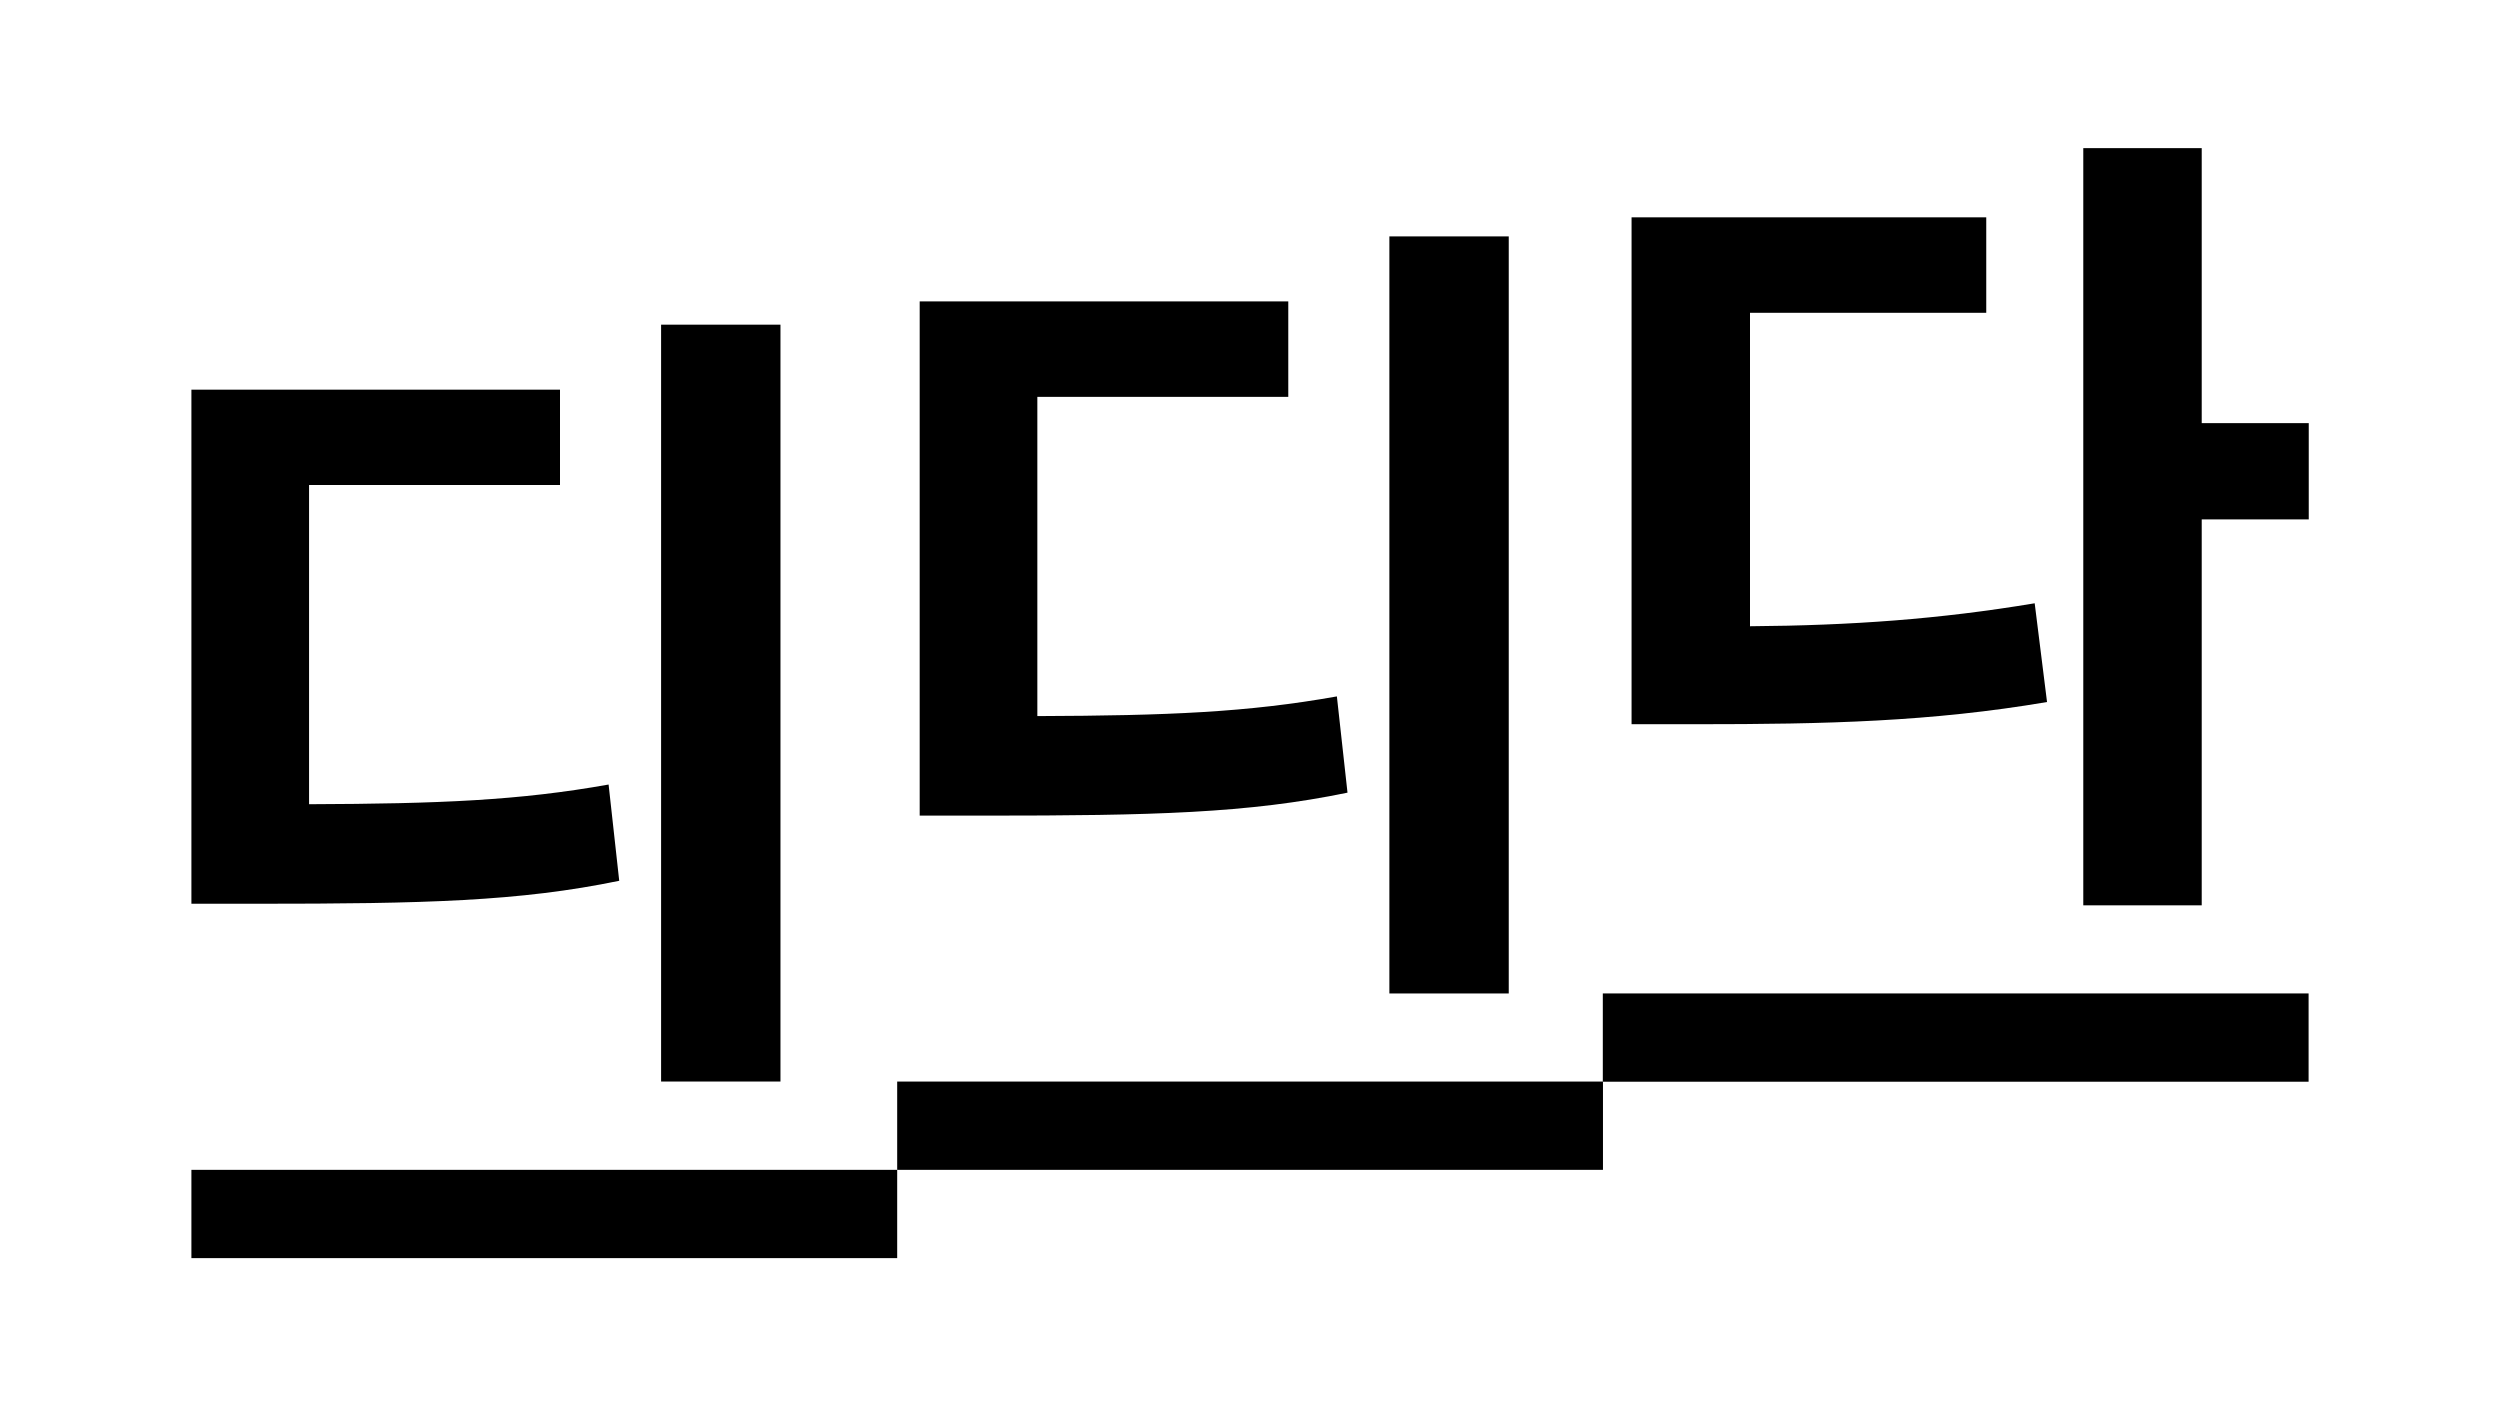
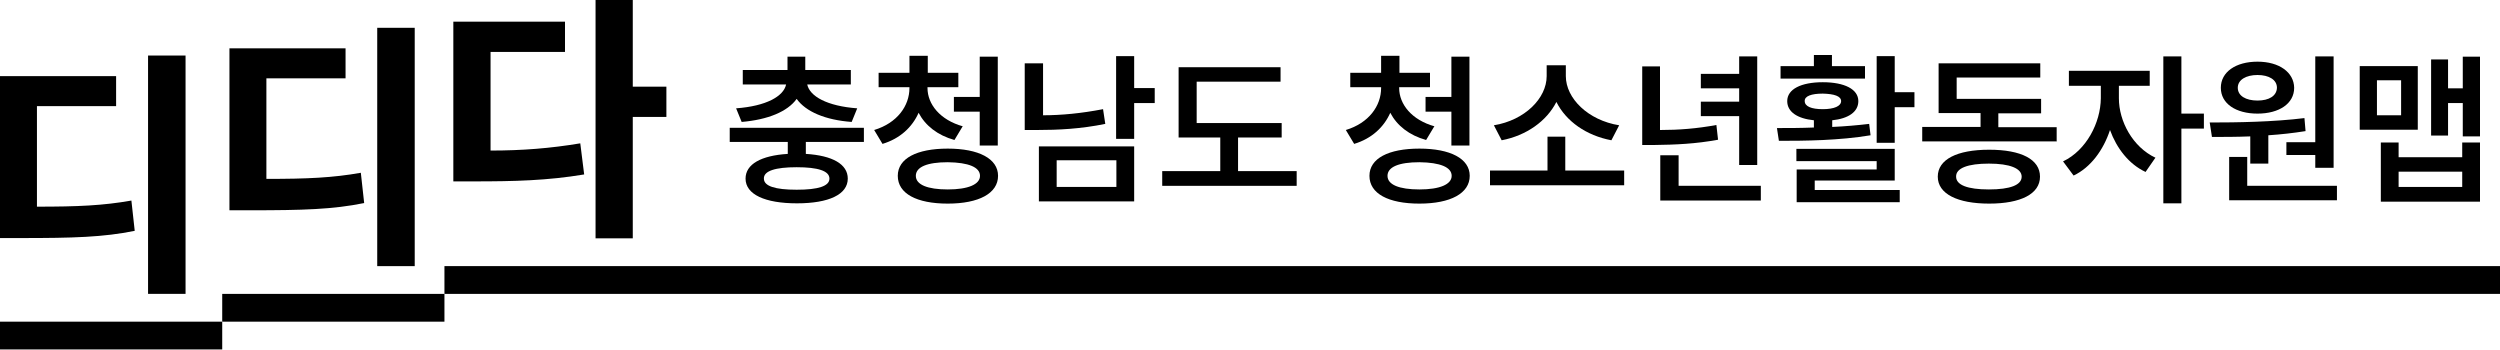
- <svg xmlns="http://www.w3.org/2000/svg" id="_레이어_2" data-name="레이어 2" viewBox="0 0 160 90">
+ <svg xmlns="http://www.w3.org/2000/svg" id="_레이어_2" data-name="레이어 2" viewBox="0 0 90 12.58">
  <defs>
    <style>
      .cls-1 {
-         fill: none;
-       }
- 
-       .cls-1, .cls-2 {
        stroke-width: 0px;
      }
    </style>
  </defs>
  <g id="_레이어_1-2" data-name="레이어 1">
+     <rect class="cls-1" y="11.58" width="8" height="1" />
+     <rect class="cls-1" x="8" y="10.58" width="8" height="1" />
+     <rect class="cls-1" x="16" y="9.58" width="74" height="1" />
+     <path class="cls-1" d="m4.18,3.82H1.33v3.62c1.48,0,2.38-.04,3.4-.22l.12,1.09c-1.13.23-2.21.26-4.1.26h-.75V2.74h4.18v1.08Zm2.5,6.76h-1.35V2h1.35v8.58Z" />
+     <path class="cls-1" d="m12.43,2.82h-2.84v3.62c1.48,0,2.38-.04,3.4-.22l.12,1.09c-1.13.23-2.21.26-4.1.26h-.75V1.74h4.18v1.08Zm2.5,6.76h-1.35V1h1.35v8.58Z" />
+     <path class="cls-1" d="m20.34,1.87h-2.68v3.55c1.15,0,2.15-.08,3.23-.26l.14,1.12c-1.32.22-2.5.25-3.97.25h-.74V.78h4.02v1.08Zm2.44,1.25h1.21v1.09h-1.21v4.37h-1.34V0h1.34v3.12Z" />
    <g>
-       <rect class="cls-2" x="12.25" y="74.87" width="45.17" height="5.65" />
-       <rect class="cls-2" x="57.42" y="69.22" width="45.17" height="5.65" />
-       <rect class="cls-2" x="102.58" y="63.58" width="45.17" height="5.65" />
-       <path class="cls-2" d="m35.84,31.04h-16.06v20.43c8.37-.03,13.46-.24,19.17-1.26l.68,6.16c-6.37,1.32-12.48,1.47-23.17,1.47h-4.21V24.94h23.59v6.11Zm14.11,38.18h-7.64V20.78h7.64v48.45Z" />
-       <path class="cls-2" d="m82.45,25.4h-16.06v20.43c8.37-.03,13.46-.24,19.17-1.26l.68,6.16c-6.37,1.32-12.48,1.47-23.17,1.47h-4.21V19.29h23.59v6.11Zm14.11,38.18h-7.64V15.13h7.64v48.45Z" />
-       <path class="cls-2" d="m127.11,20.02h-15.11v20.06c6.5-.05,12.11-.45,18.22-1.47l.79,6.32c-7.43,1.26-14.11,1.42-22.43,1.42h-4.16V13.91h22.7v6.11Zm13.8,7.06h6.85v6.16h-6.85v24.7h-7.58V9.48h7.58v17.59Z" />
+       <path class="cls-1" d="m31.11,5.11h-2.1v.43c.96.06,1.51.37,1.51.89,0,.57-.68.89-1.83.89s-1.85-.32-1.85-.89c0-.52.56-.83,1.52-.89v-.43h-2.09v-.51h4.83v.51Zm-2.1-2.59h1.62v.52h-1.57c.09.43.72.78,1.8.86l-.2.49c-.95-.07-1.65-.37-1.98-.83-.33.46-1.04.75-1.98.83l-.2-.49c1.08-.08,1.71-.43,1.8-.86h-1.56v-.52h1.61v-.48h.64v.48Zm-1.51,3.91c0,.27.4.4,1.18.4s1.18-.13,1.18-.4c0-.28-.42-.41-1.18-.41s-1.19.13-1.18.41Z" />
+       <path class="cls-1" d="m34.66,4.54l-.3.5c-.61-.17-1.05-.52-1.29-.98-.23.52-.67.93-1.3,1.12l-.3-.5c.83-.25,1.27-.87,1.27-1.51v-.03h-1.11v-.52h1.11v-.61h.66v.61h1.1v.52h-1.11v.03c0,.58.45,1.15,1.28,1.38Zm1.27,1.79c0,.63-.69,1-1.81,1s-1.8-.36-1.8-1c0-.63.69-.98,1.8-.98s1.81.36,1.81.98Zm-2.96,0c0,.32.42.49,1.15.49s1.16-.18,1.16-.49-.41-.48-1.16-.49c-.74,0-1.15.17-1.15.49Zm2.95-1.09h-.65v-1.22h-.93v-.53h.93v-1.45h.65v3.21Z" />
+       <path class="cls-1" d="m37.54,4.15c.68,0,1.39-.07,2.17-.22l.08.53c-.88.18-1.69.22-2.46.22h-.44v-2.4h.66v1.86Zm3.29,3.1h-3.43v-1.98h3.43v1.98Zm-2.79-.52h2.15v-.96h-2.15v.96Zm2.79-3.56h.74v.54h-.74v1.29h-.65v-2.98h.65v1.15Z" />
+       <path class="cls-1" d="m46.14,4.95h-1.57v1.21h2.11v.53h-4.84v-.53h2.09v-1.21h-1.5v-2.53h3.67v.52h-3.02v1.49h3.06v.52Z" />
+       <path class="cls-1" d="m51.64,4.54l-.3.5c-.61-.17-1.05-.52-1.29-.98-.23.52-.67.93-1.3,1.12l-.3-.5c.83-.25,1.27-.87,1.27-1.51v-.03h-1.11v-.52h1.11v-.61h.66v.61h1.1v.52h-1.11v.03c0,.58.45,1.15,1.28,1.38Zm1.27,1.79c0,.63-.69,1-1.81,1s-1.8-.36-1.8-1c0-.63.69-.98,1.8-.98s1.81.36,1.81.98Zm-2.96,0c0,.32.42.49,1.15.49s1.16-.18,1.16-.49-.41-.48-1.16-.49c-.74,0-1.15.17-1.15.49Zm2.95-1.09h-.65v-1.22h-.93v-.53h.93v-1.45h.65v3.21Z" />
+       <path class="cls-1" d="m58.48,6.67h-4.84v-.53h2.07v-1.22h.64v1.22h2.12v.53Zm-.19-2.16l-.28.54c-.9-.17-1.63-.68-1.98-1.38-.35.69-1.08,1.21-1.97,1.38l-.28-.54c1.11-.18,1.9-.97,1.9-1.77v-.39h.69v.39c0,.8.8,1.59,1.92,1.77Z" />
+       <path class="cls-1" d="m59.77,4.68c.67,0,1.31-.05,2.02-.18l.06.53c-.81.15-1.53.18-2.31.19h-.42v-2.83h.64v2.29Zm3.62,2.54h-3.62v-1.63h.66v1.1h2.96v.53Zm-.13-1.28h-.65v-1.76h-1.38v-.52h1.38v-.48h-1.38v-.52h1.38v-.63h.65v3.9Z" />
+       <path class="cls-1" d="m65.3,4.59v-.26c-.59-.06-.96-.3-.96-.69,0-.43.5-.68,1.28-.68s1.28.25,1.28.68c0,.39-.36.63-.94.69v.24c.45-.02.91-.06,1.33-.11l.05.41c-1.13.19-2.37.2-3.3.2l-.07-.46c.4,0,.86,0,1.34-.02Zm1.84-1.76h-3.04v-.45h1.2v-.4h.65v.4h1.19v.45Zm1.07,3.67h-2.88v.34h3.06v.44h-3.71v-1.18h2.88v-.3h-2.89v-.44h3.54v1.14Zm-3.24-2.86c0,.19.24.29.65.29s.66-.11.66-.29c0-.18-.25-.26-.66-.27-.41,0-.66.09-.65.27Zm3.24-.32h.71v.54h-.71v1.28h-.65v-3.12h.65v1.29Z" />
+       <path class="cls-1" d="m74.03,5.09h-4.83v-.52h2.1v-.5h-1.51v-1.79h3.66v.51h-3.01v.77h3.04v.52h-1.54v.5h2.1v.52Zm-.59,1.27c0,.62-.69.97-1.83.97s-1.85-.35-1.85-.97.69-.97,1.85-.97,1.83.35,1.83.97Zm-3.02,0c0,.3.41.46,1.18.46s1.18-.16,1.18-.46c0-.3-.43-.47-1.18-.47s-1.19.16-1.18.47Z" />
+       <path class="cls-1" d="m77.6,5.67l-.36.52c-.6-.28-1.04-.85-1.28-1.51-.24.73-.7,1.35-1.31,1.64l-.38-.51c.84-.4,1.35-1.39,1.36-2.27v-.45h-1.15v-.54h2.91v.54h-1.11v.45c0,.82.49,1.75,1.32,2.14Zm.93-1.58h.81v.54h-.81v2.69h-.65V2.03h.65v2.06Z" />
+       <path class="cls-1" d="m82.96,4.25l.04.47c-.44.07-.89.12-1.34.15v1.02h-.65v-.98c-.5.02-.97.02-1.38.02l-.08-.52c.98,0,2.29-.02,3.42-.16Zm-.37-1.09c0,.57-.54.93-1.32.93s-1.32-.36-1.32-.93.54-.94,1.32-.94,1.31.38,1.32.94Zm1.54,4.05h-3.88v-1.56h.65v1.04h3.23v.53Zm-3.57-4.05c0,.29.29.46.71.46s.69-.17.7-.46c0-.29-.29-.46-.7-.46s-.71.17-.71.46Zm3.45,2.88h-.66v-.46h-1.04v-.46h1.04v-3.09h.66v4.01Z" />
+       <path class="cls-1" d="m87.04,4.67h-2.09v-2.29h2.09v2.29Zm-1.47-.52h.87v-1.26h-.87v1.26Zm.78,1.51h2.29v-.53h.64v2.13h-3.57v-2.13h.64v.53Zm2.29,1.07v-.55h-2.29v.55h2.29Zm.64-1.82h-.62v-1.2h-.53v1.17h-.61v-2.74h.61v1.04h.53v-1.14h.62v2.88Z" />
    </g>
-     <rect class="cls-1" width="160" height="90" />
  </g>
</svg>
